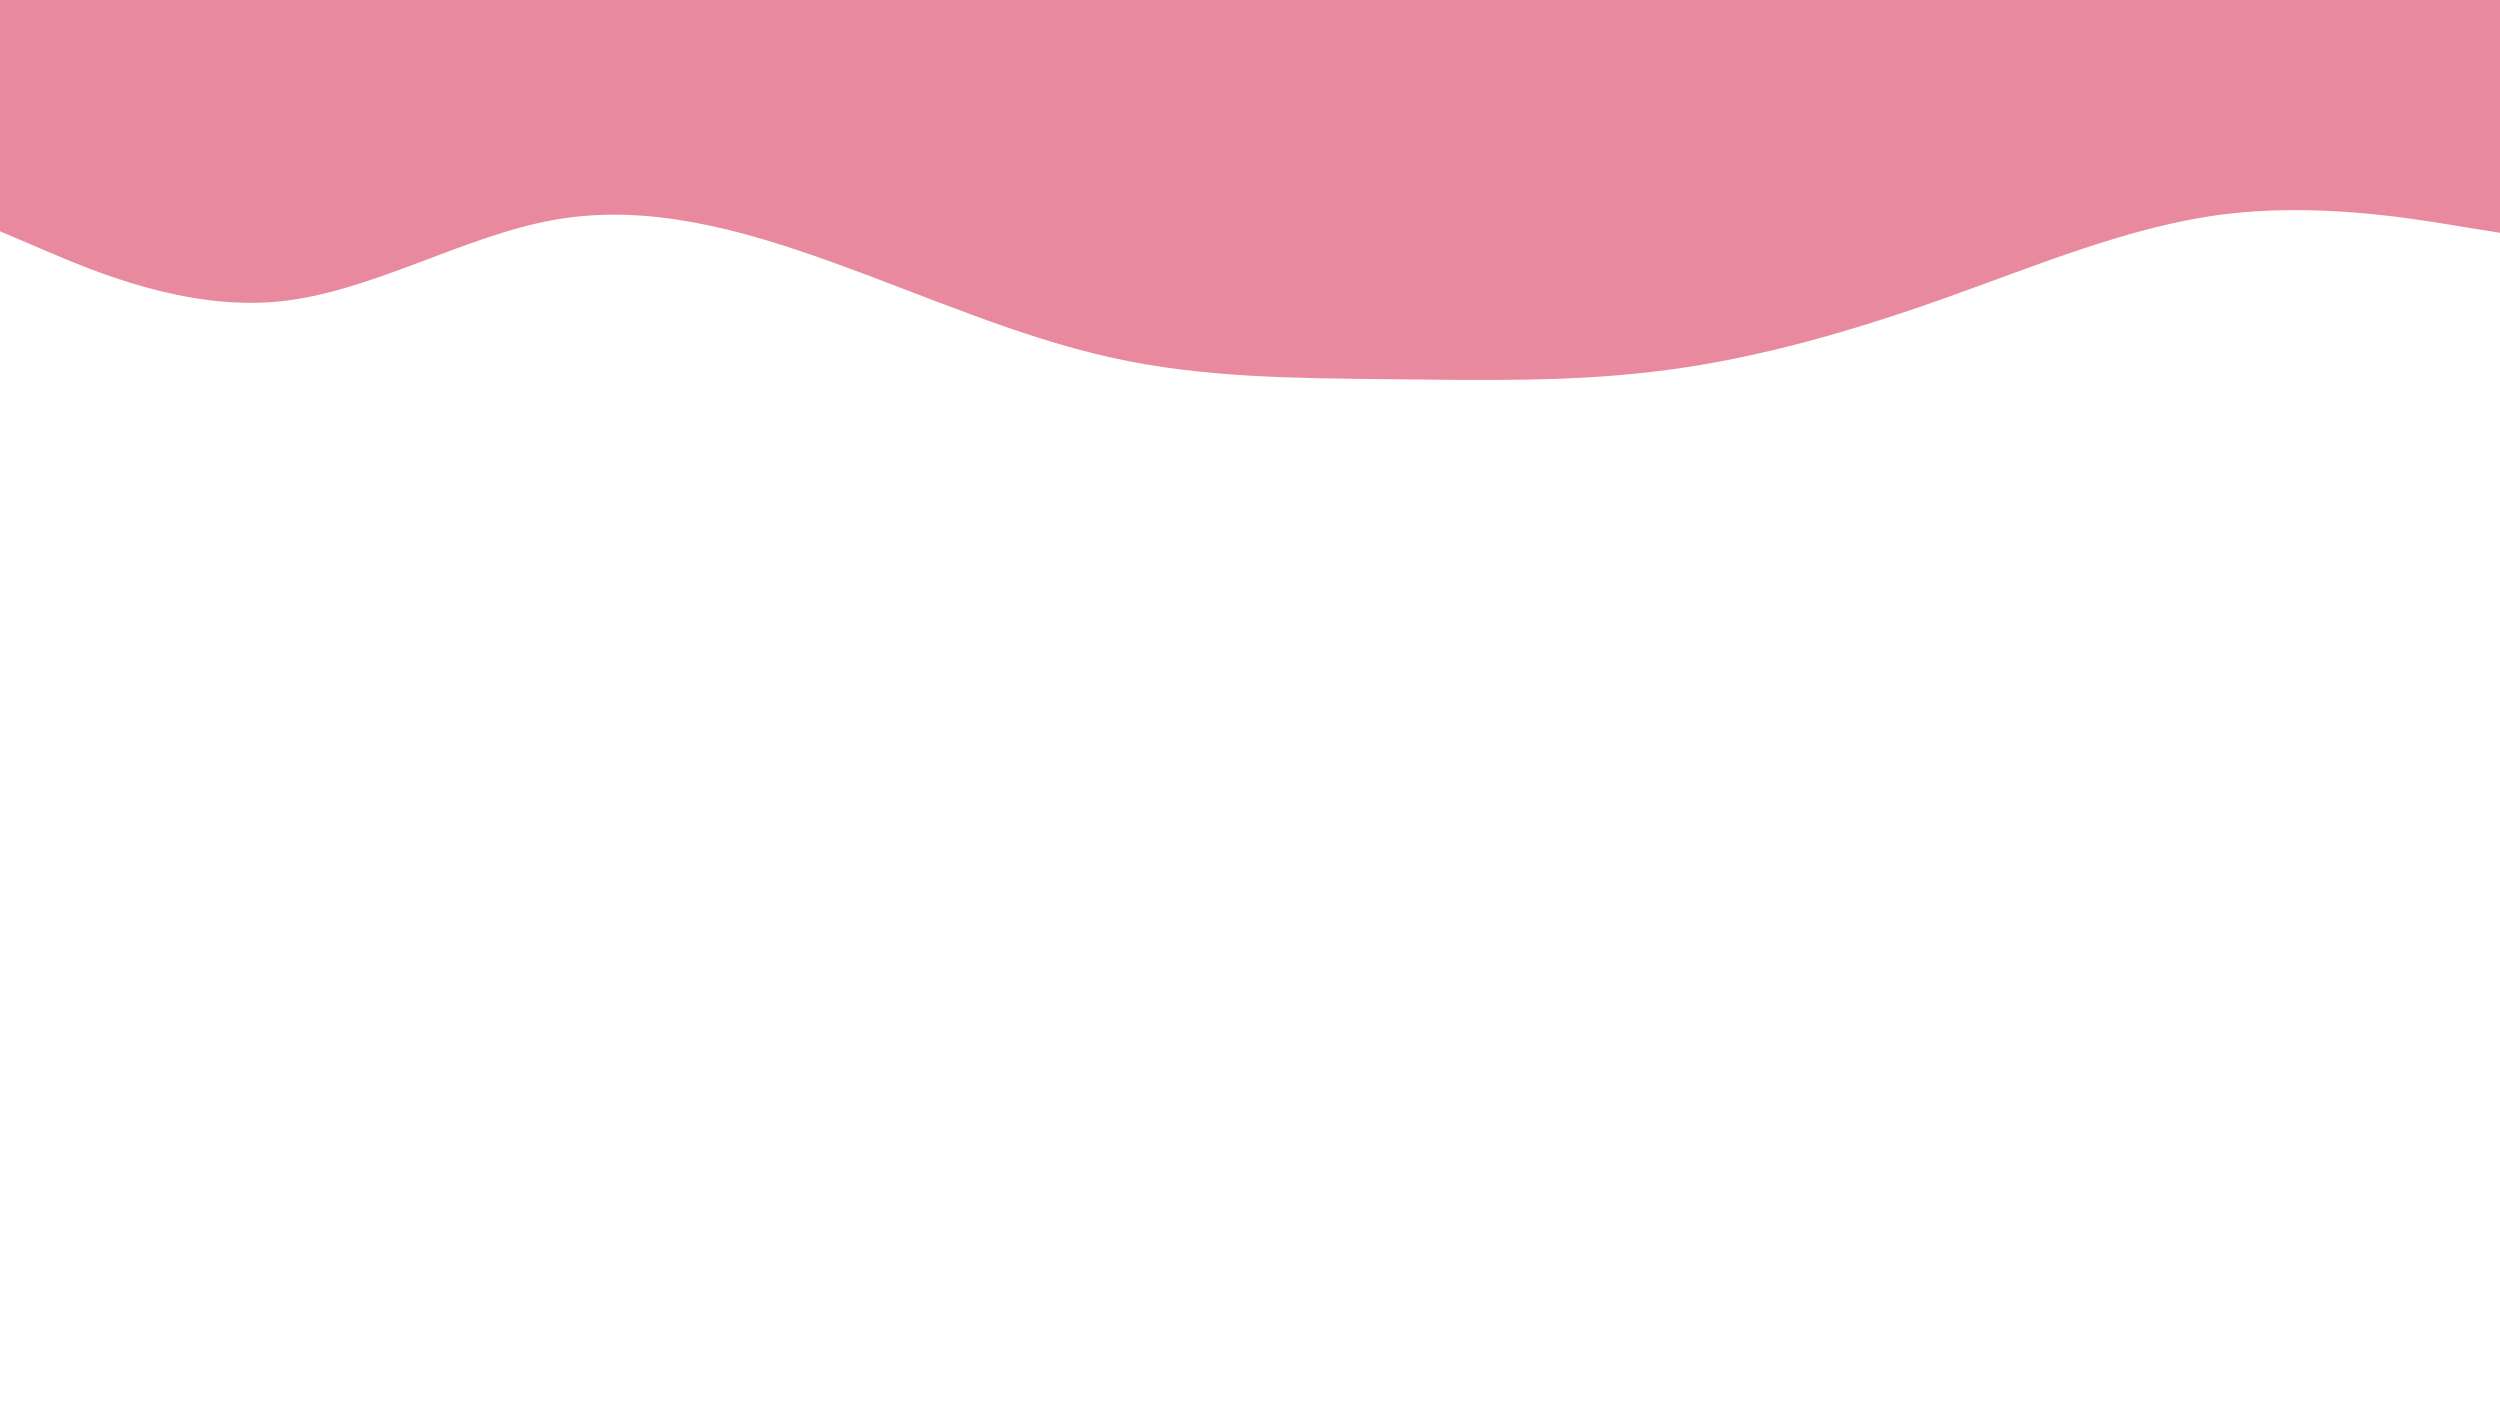
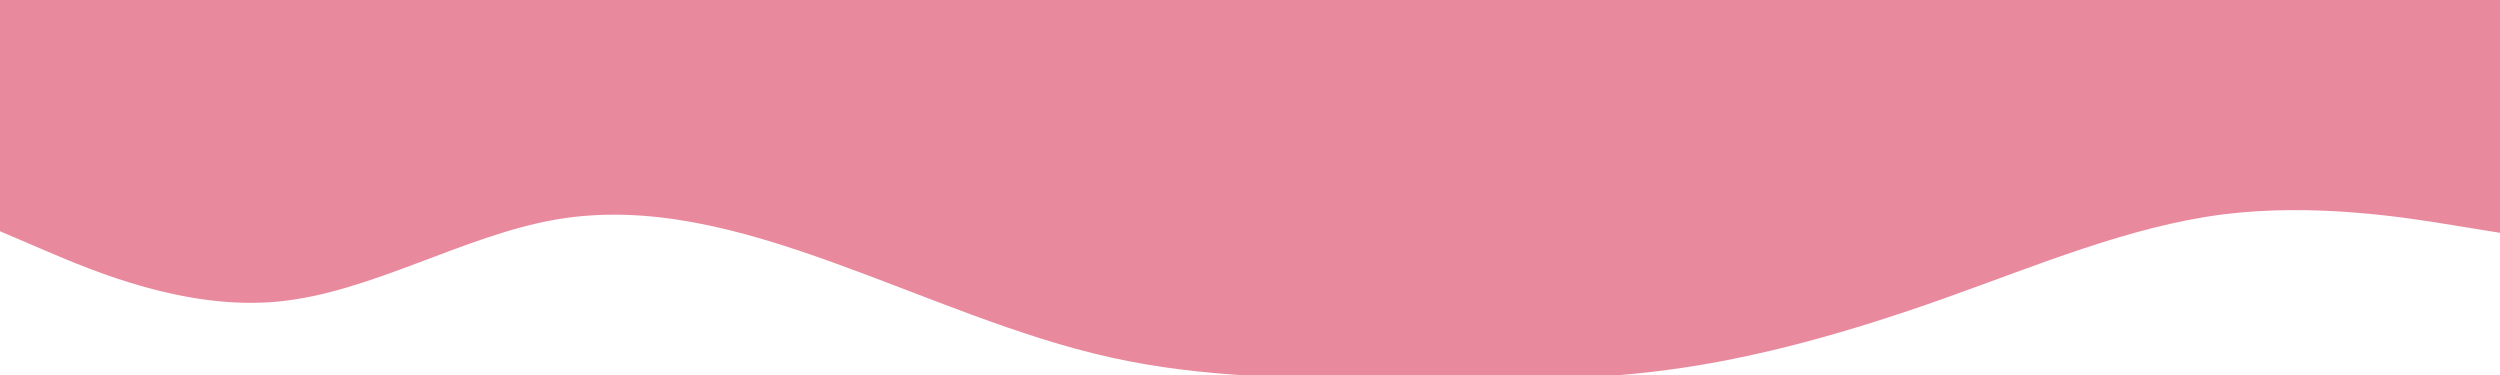
- <svg xmlns="http://www.w3.org/2000/svg" id="visual" viewBox="0 0 1600 900" width="1600" height="900" version="1.1">
+ <svg xmlns="http://www.w3.org/2000/svg" id="visual" viewBox="0 0 1600 240" width="1600" height="240" version="1.1">
  <path d="M0 148L29.7 160.7C59.3 173.3 118.7 198.7 178 193C237.3 187.3 296.7 150.7 355.8 140.5C415 130.3 474 146.7 533.2 168C592.3 189.3 651.7 215.7 711 228.8C770.3 242 829.7 242 889 242.7C948.3 243.3 1007.7 244.7 1066.8 236.8C1126 229 1185 212 1244.2 191C1303.3 170 1362.7 145 1422 137.3C1481.3 129.7 1540.7 139.3 1570.3 144.2L1600 149L1600 0L1570.3 0C1540.7 0 1481.3 0 1422 0C1362.7 0 1303.3 0 1244.2 0C1185 0 1126 0 1066.8 0C1007.7 0 948.3 0 889 0C829.7 0 770.3 0 711 0C651.7 0 592.3 0 533.2 0C474 0 415 0 355.8 0C296.7 0 237.3 0 178 0C118.7 0 59.3 0 29.7 0L0 0Z" fill="#e9899e" stroke-linecap="round" stroke-linejoin="miter" />
</svg>
